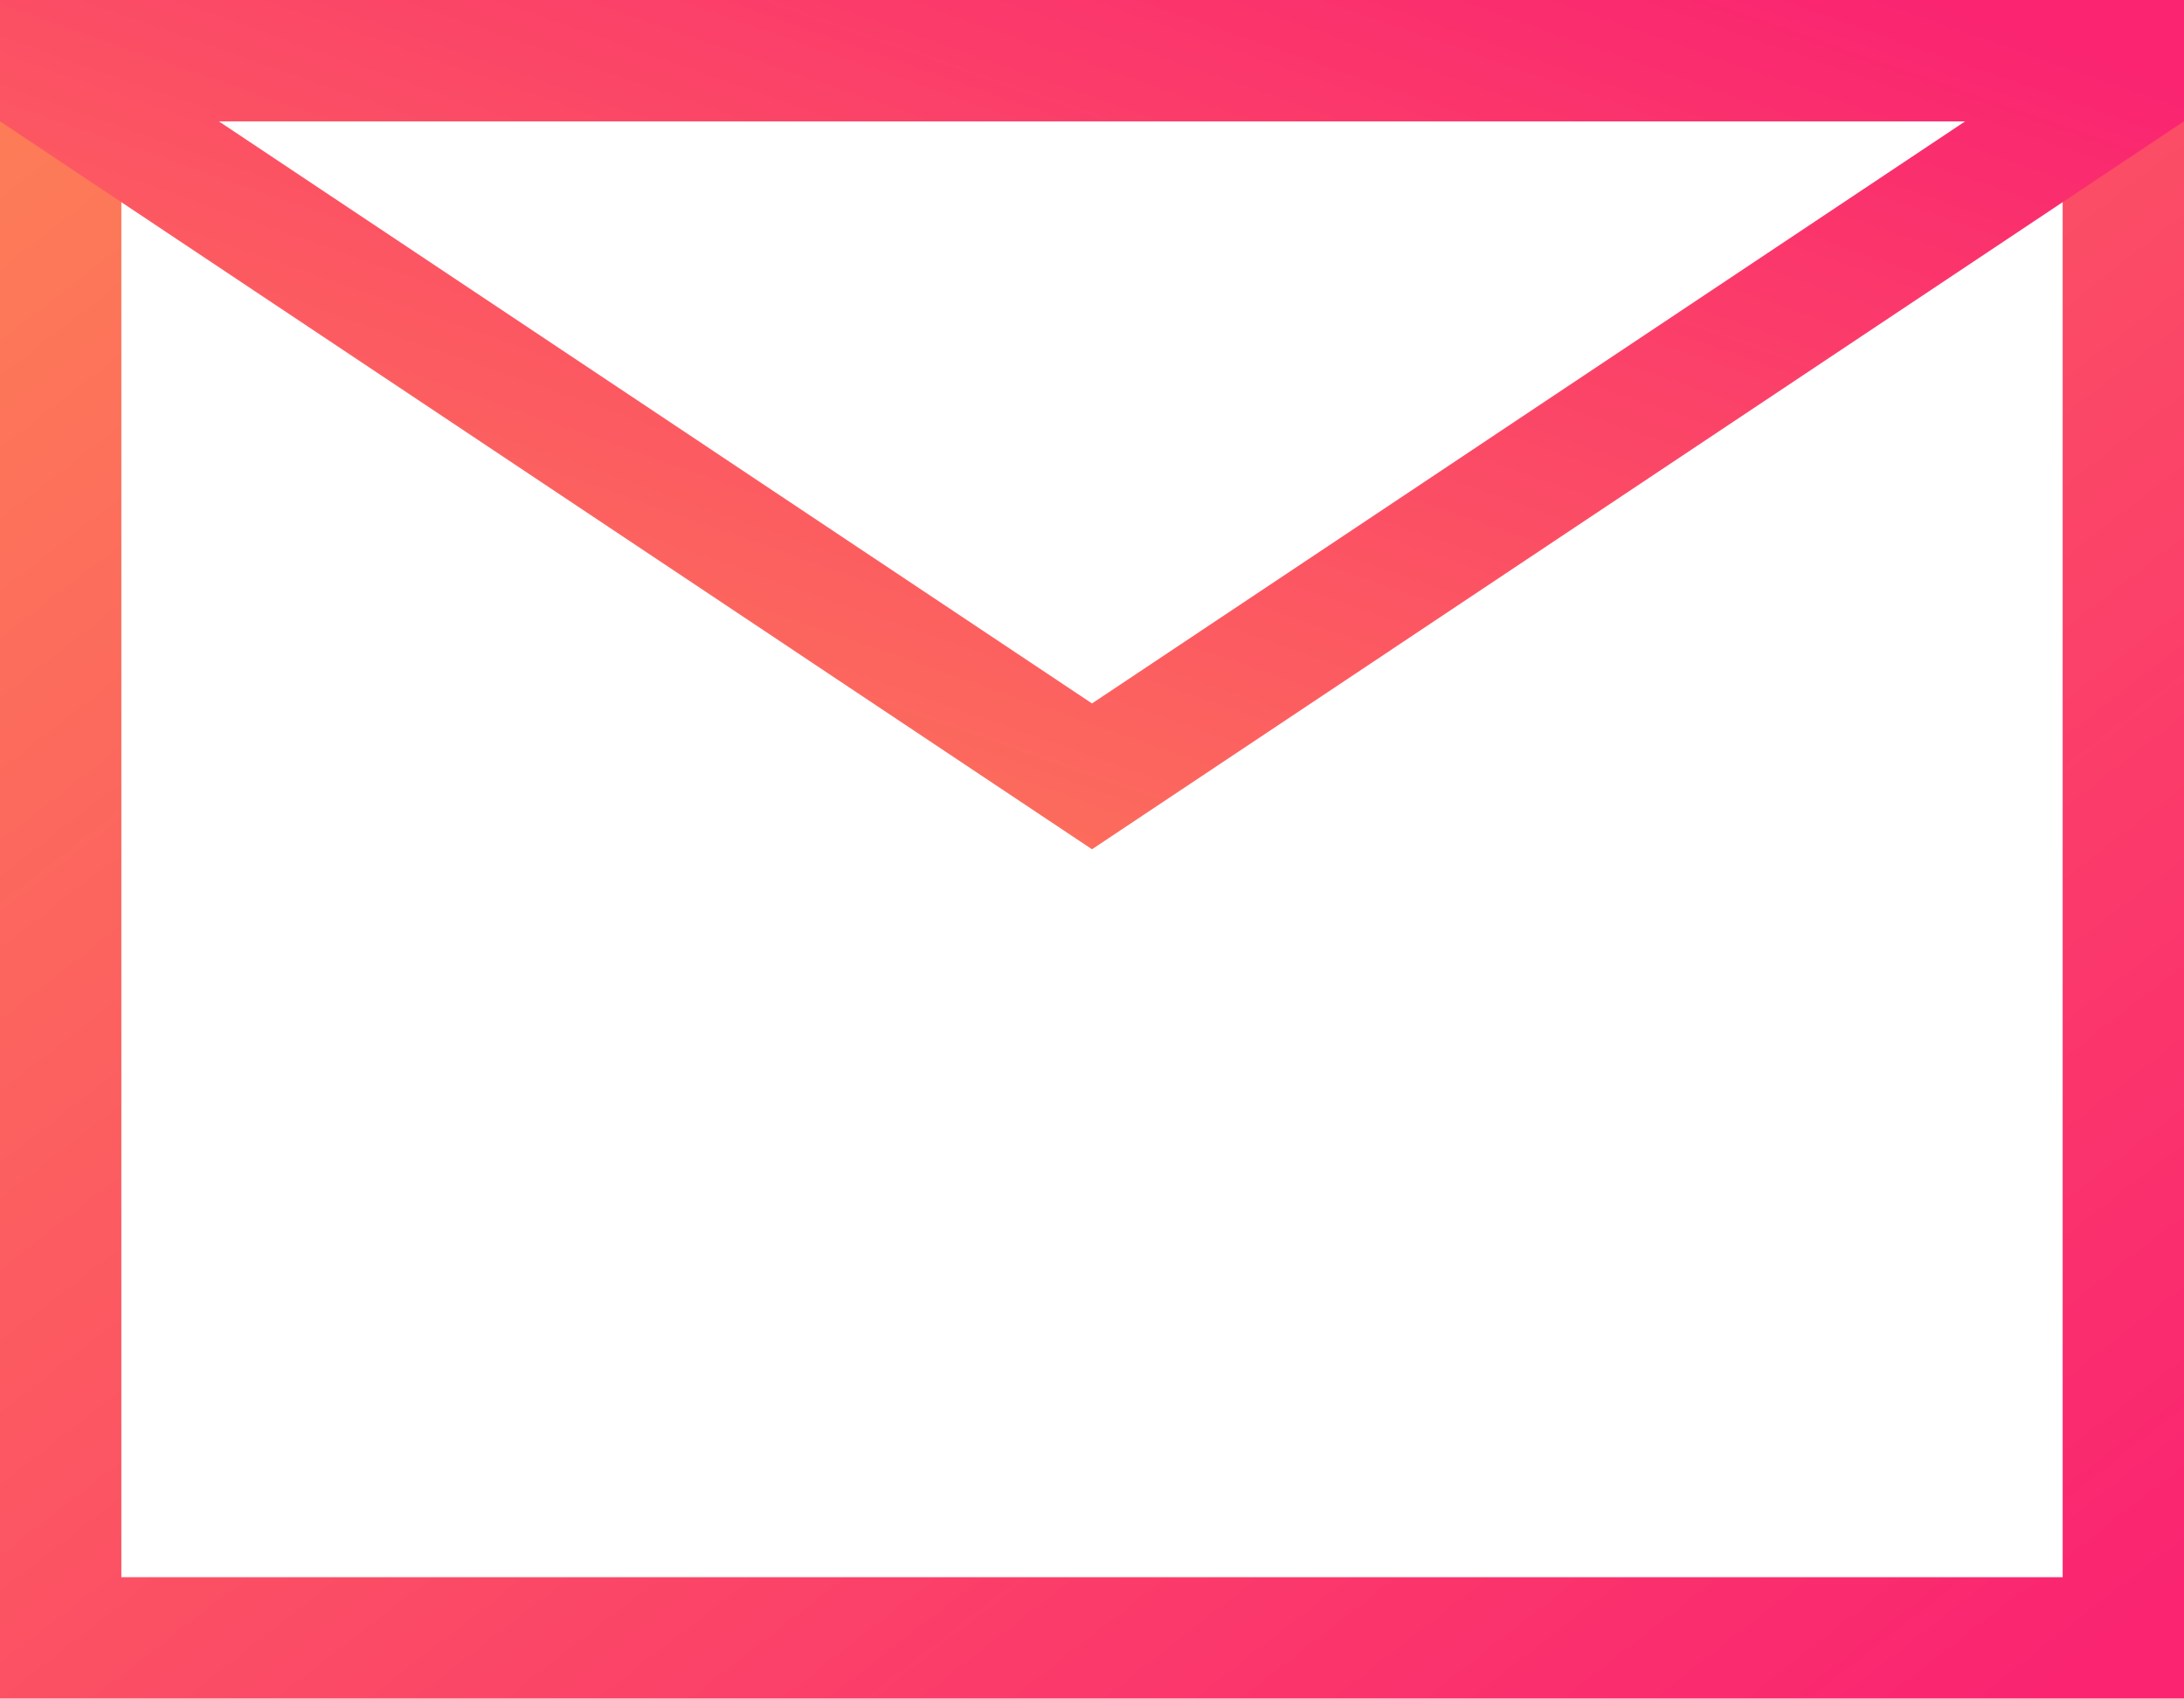
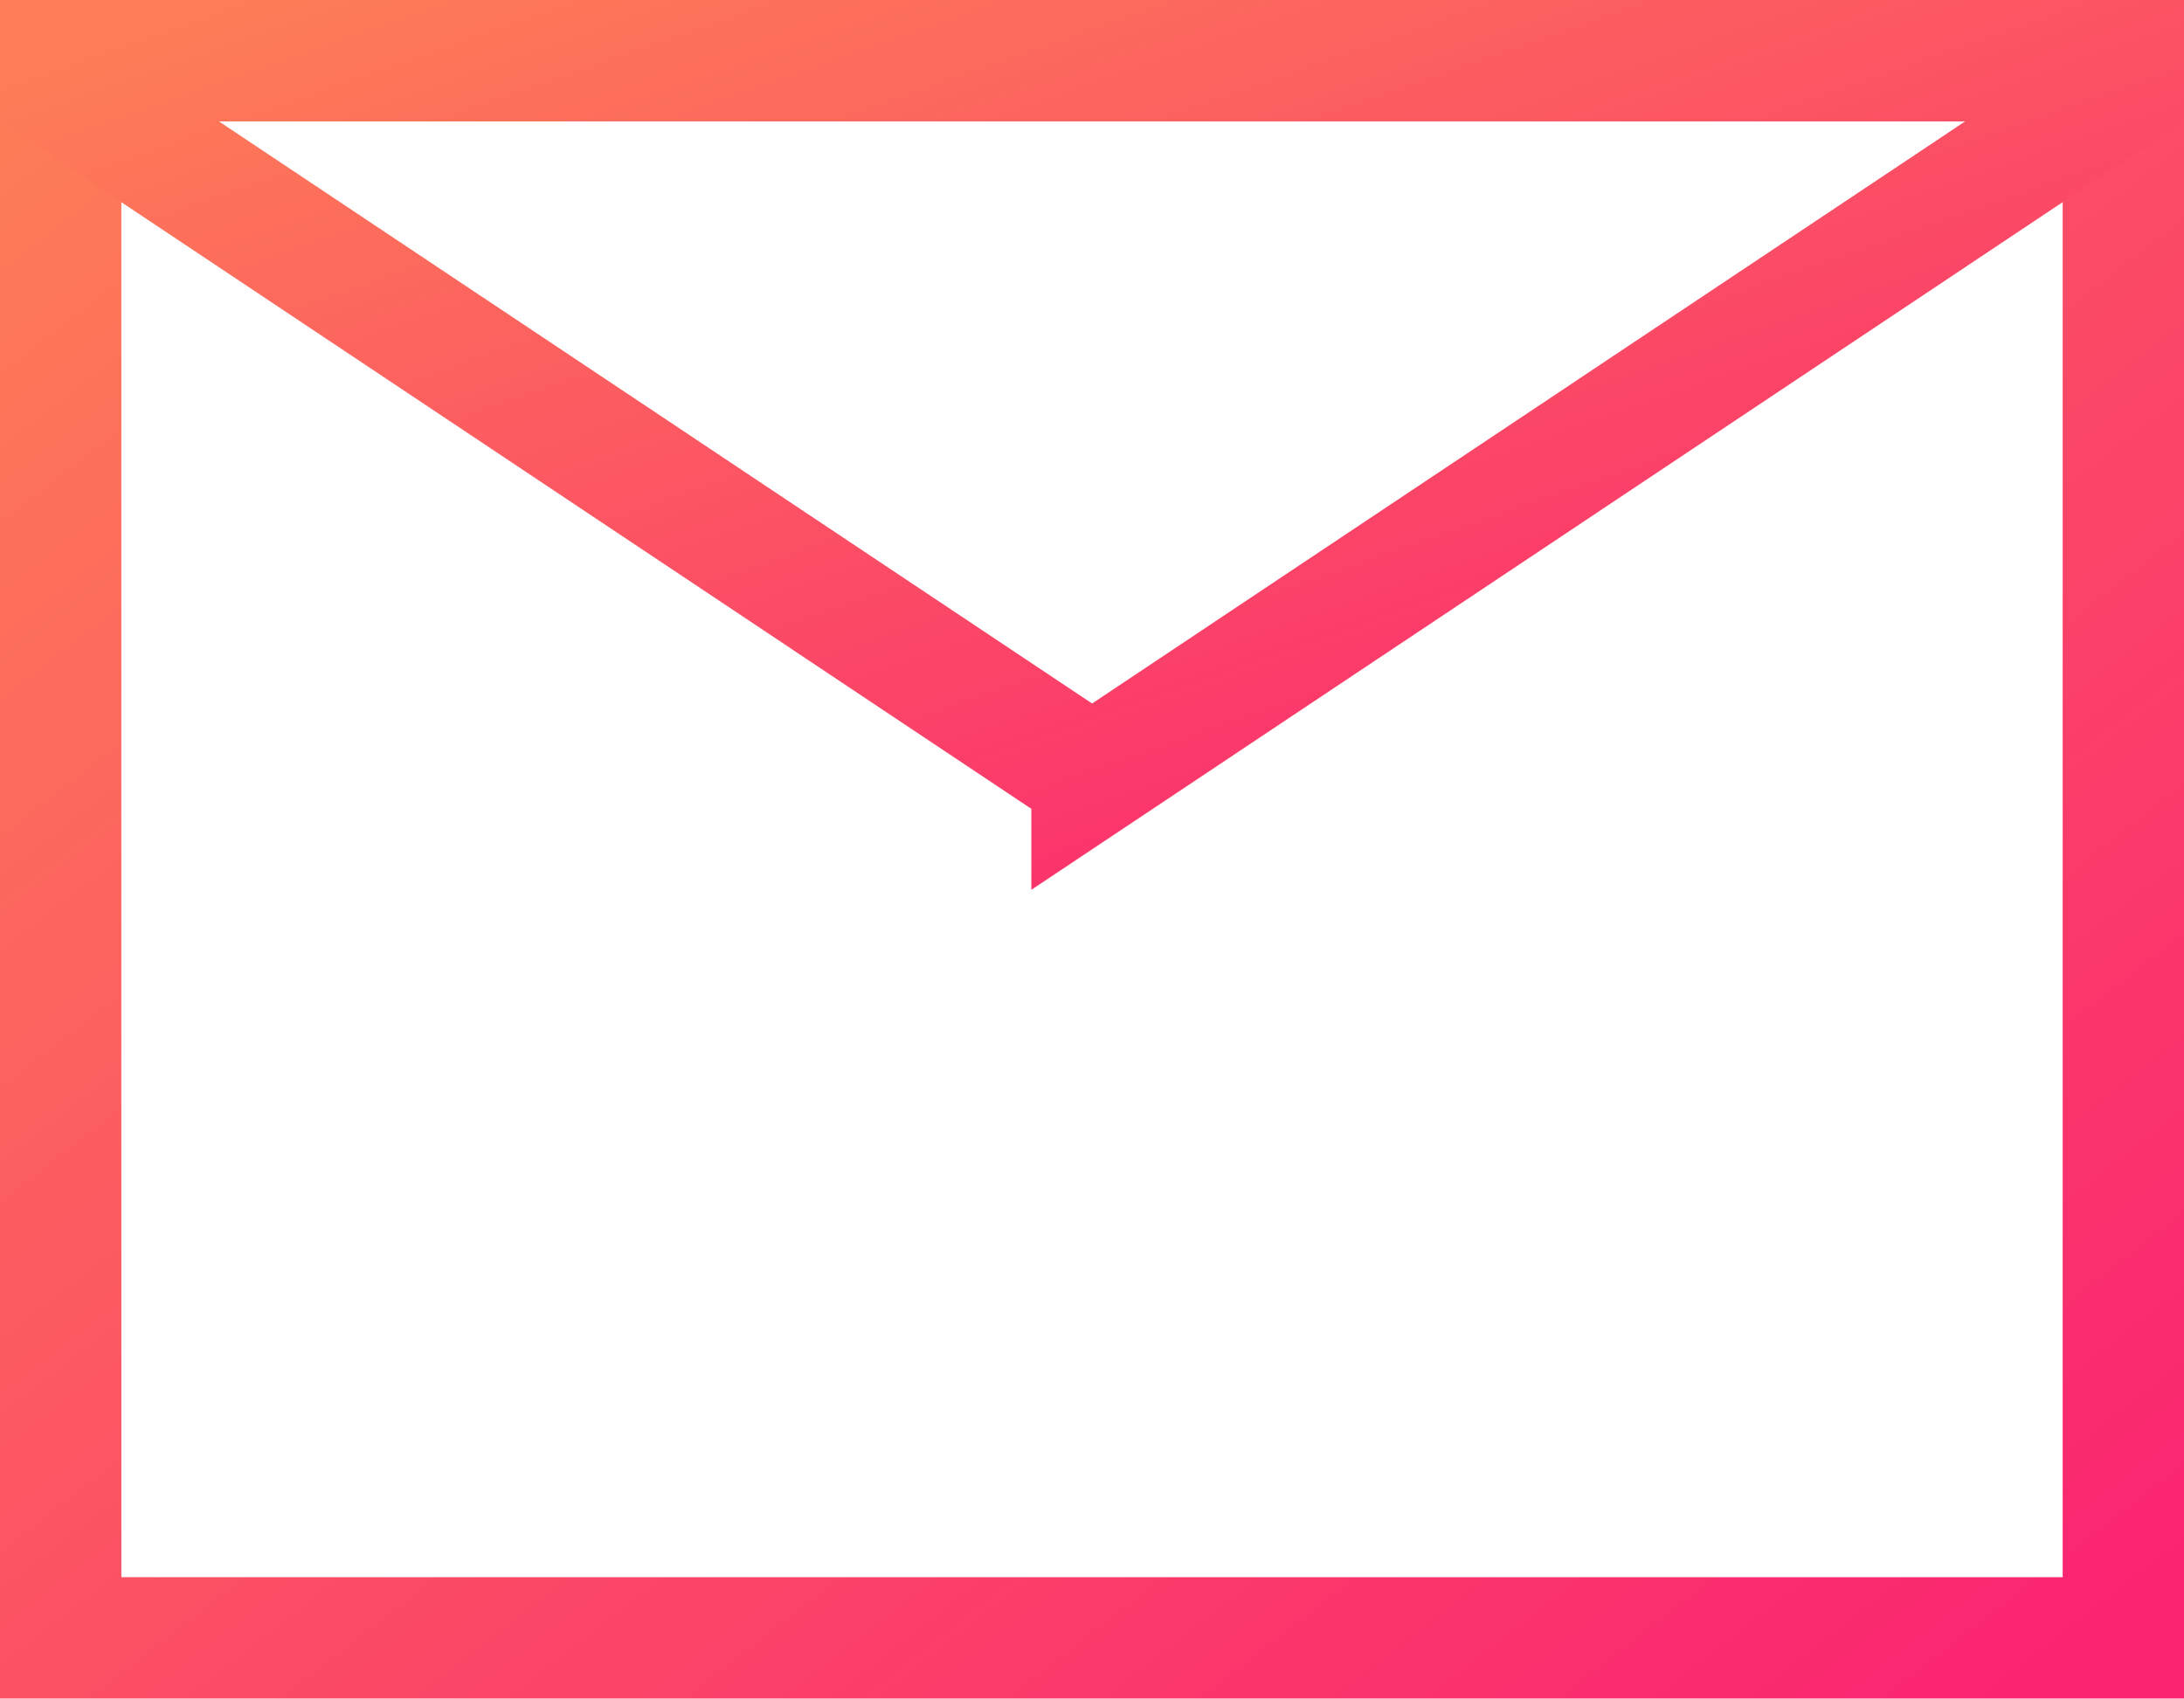
- <svg xmlns="http://www.w3.org/2000/svg" width="18px" height="14px" viewBox="0 0 18 14" version="1.1">
+ <svg xmlns="http://www.w3.org/2000/svg" width="18" height="14" viewBox="0 0 18 14">
  <defs>
-     <linearGradient x1="0%" y1="0%" x2="100%" y2="100%" id="linearGradient-1">
+     <linearGradient x1="0%" y1="0%" y2="100%" id="a">
      <stop stop-color="#FD7D57" offset="0%" />
      <stop stop-color="#FA2471" offset="100%" />
    </linearGradient>
  </defs>
-   <g id="Venue" stroke="none" stroke-width="1" fill="none" fill-rule="evenodd">
-     <g id="Venue---Sleeping" transform="translate(-789, -2047)" stroke="url(#linearGradient-1)">
-       <g id="mail" transform="translate(789, 2047)">
-         <rect id="Rectangle-8" x="0.5" y="0.5" width="17" height="13" />
-         <path d="M9,0.601 L17.5,6.268 L17.5,6.5 L0.5,6.5 L0.5,6.268 L9,0.601 Z" id="Triangle" transform="translate(9, 3.5) scale(1, -1) translate(-9, -3.5) " />
-       </g>
-     </g>
+   <g transform="translate(-789 -2047)" stroke="url(#a)" fill="none" fill-rule="evenodd">
+     <path d="M789.5 2047.5h17v13h-17z" />
+     <path d="M798 2053.4l8.5-5.668v-.232h-17v.232l8.5 5.667z" />
  </g>
</svg>
